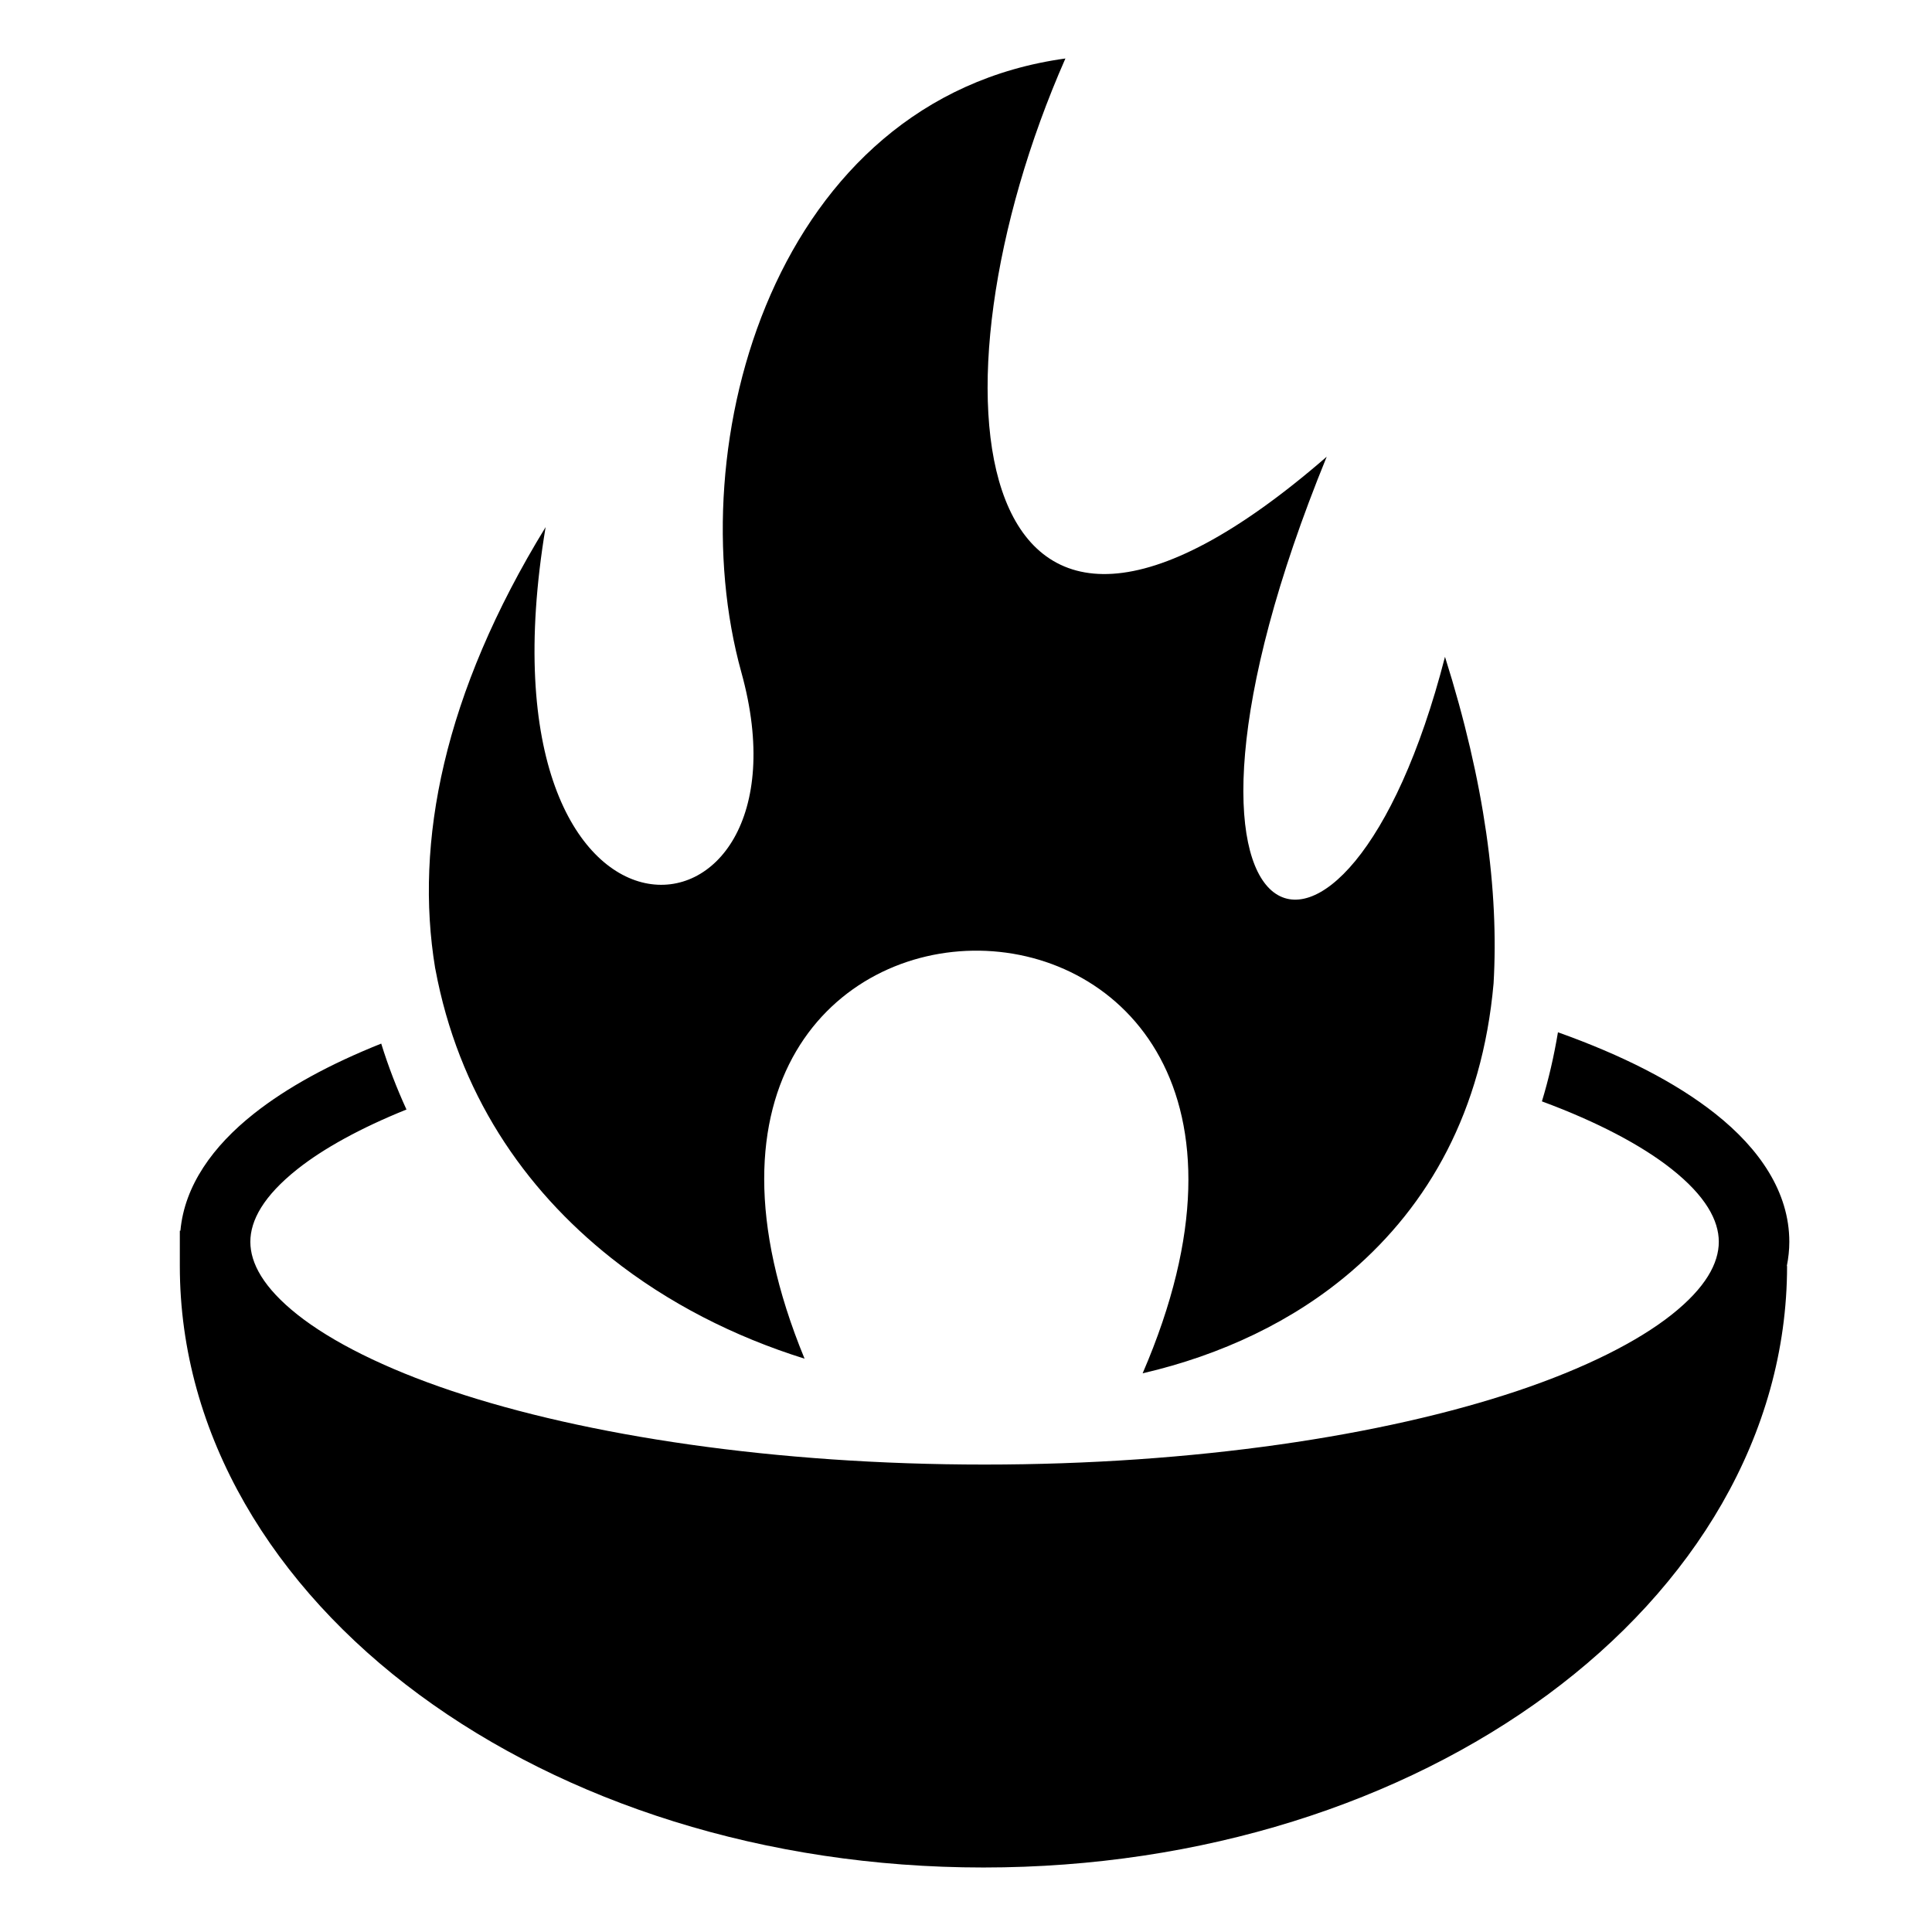
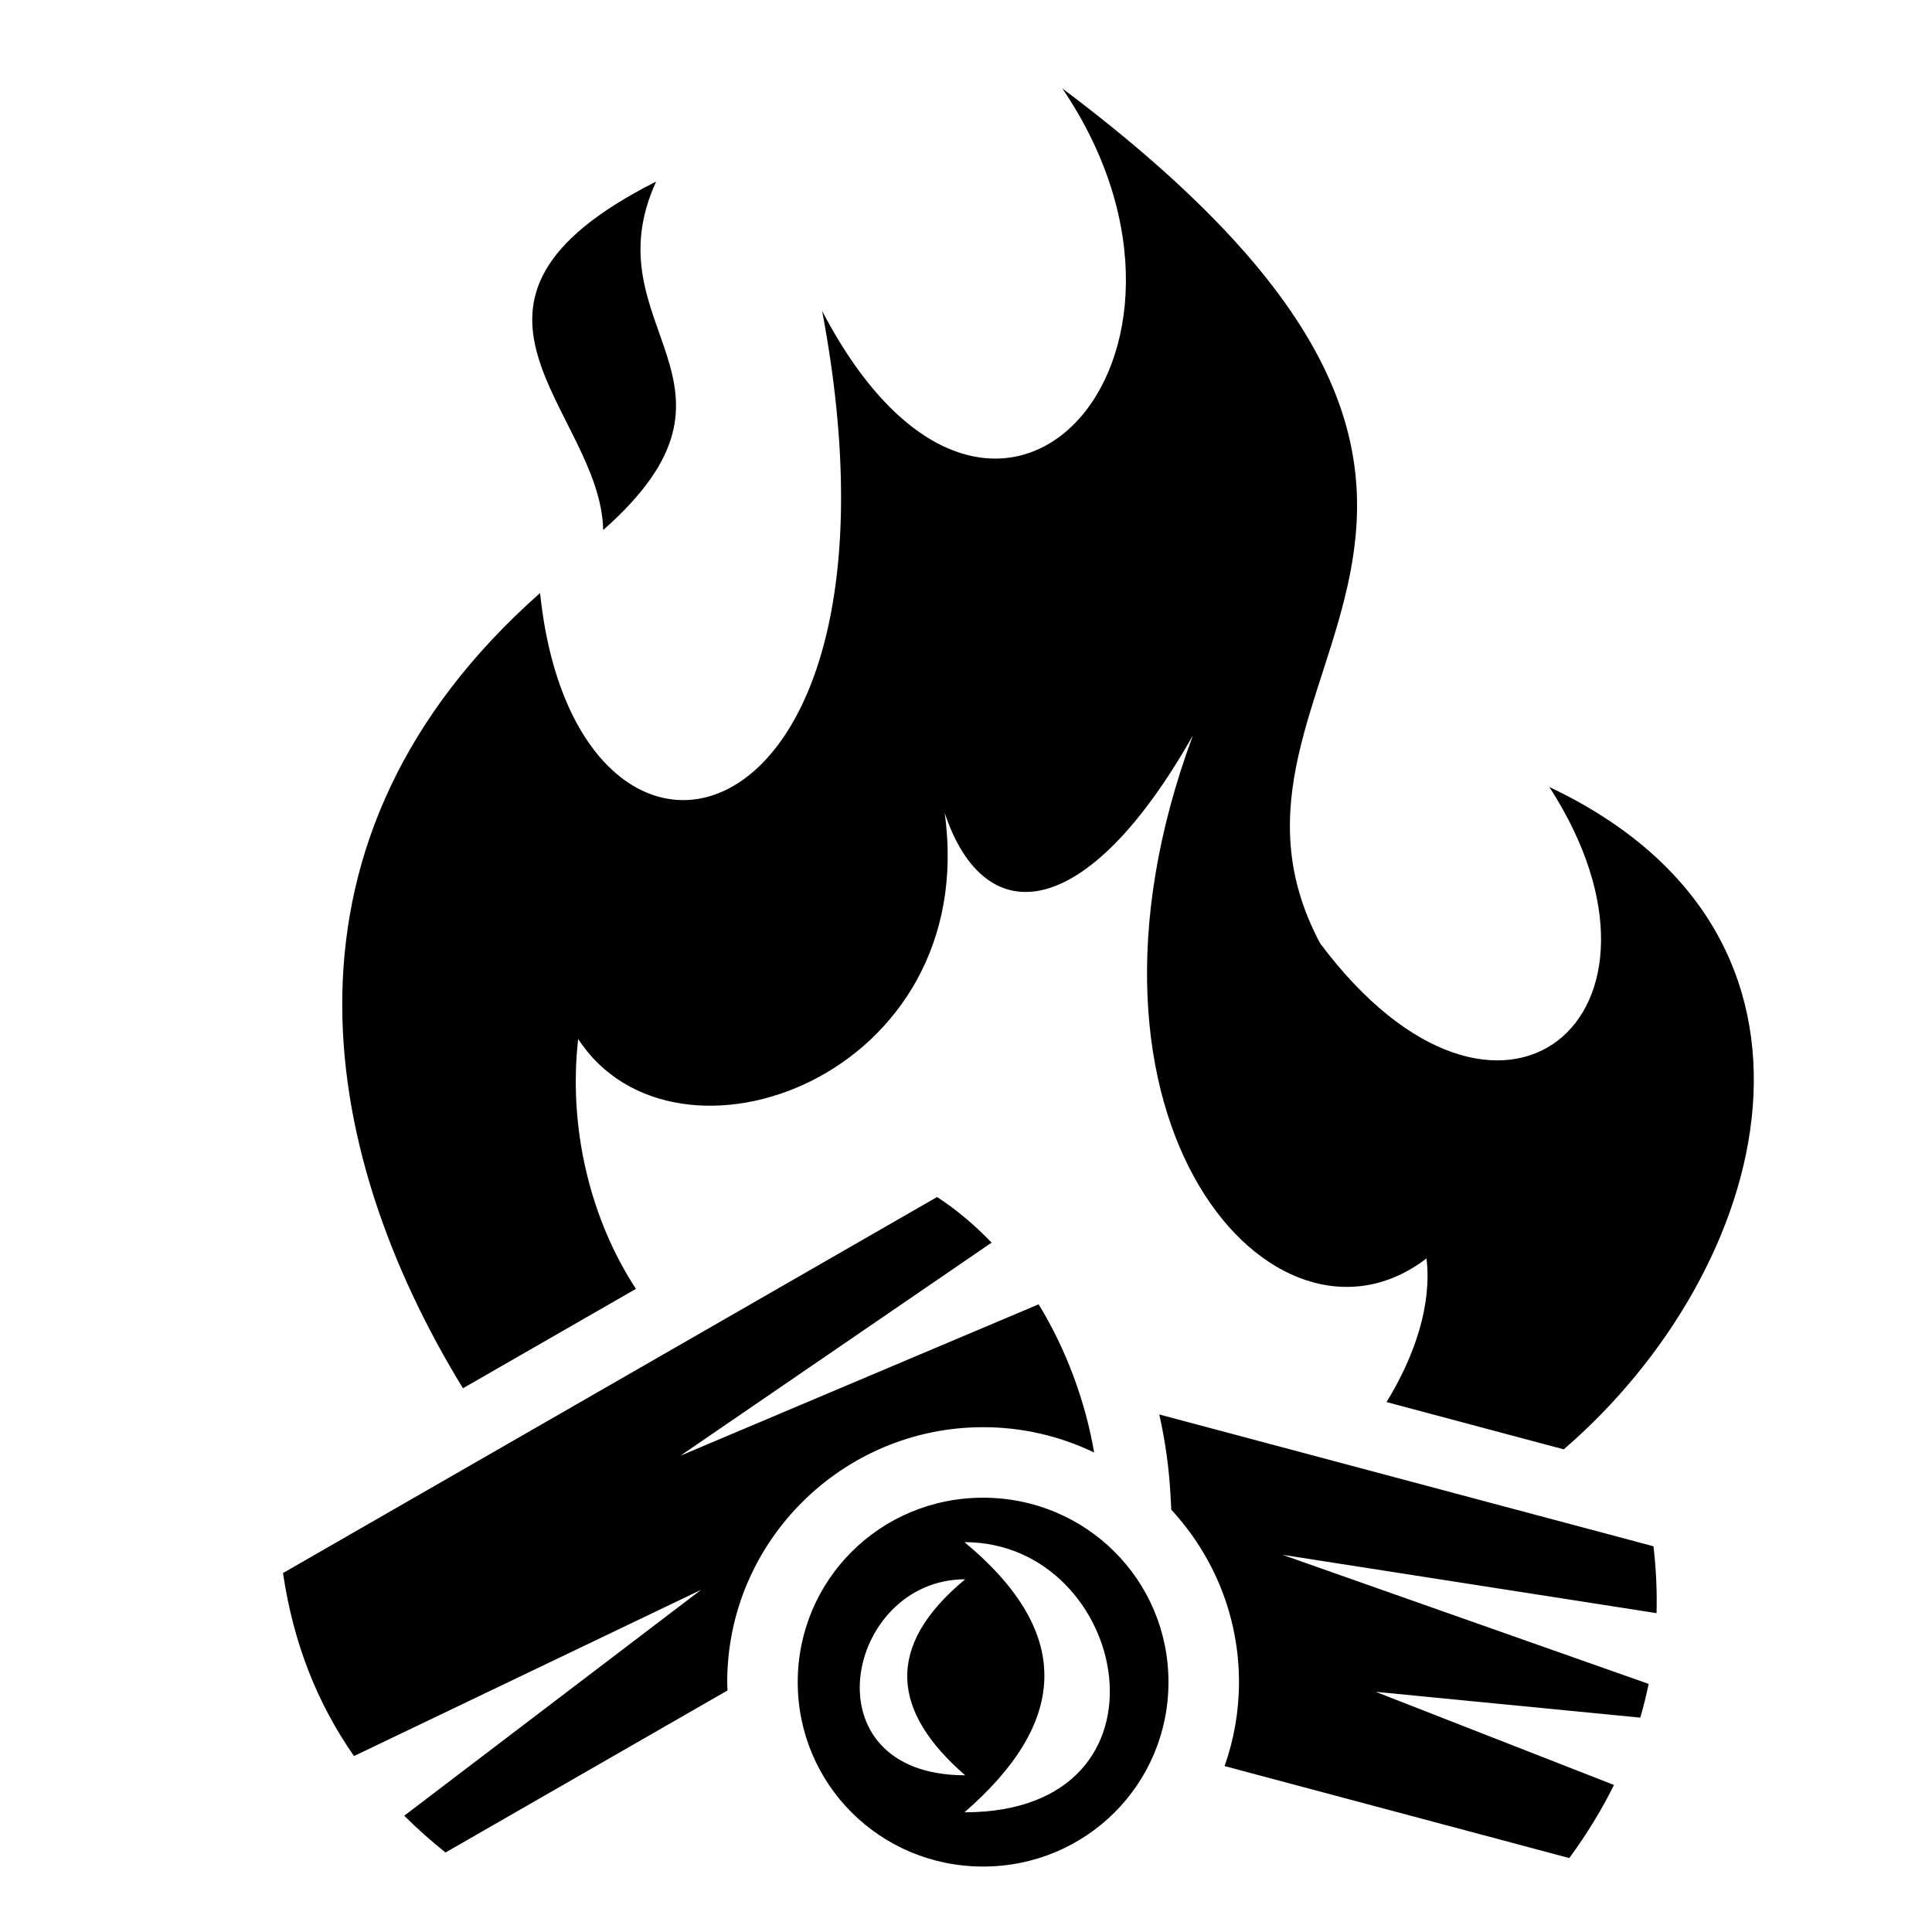
<svg xmlns="http://www.w3.org/2000/svg" viewBox="0 0 512 512">
-   <path fill="currentColor" d="M282.344 15.5C205.347 26.1 179.64 117.517 196.47 178.188c21.46 77.357-72.35 84.35-51.876-38.5-27.153 44.283-34.75 83.65-29.28 116.843.016.096.043.188.06.283 6.086 32.673 23.263 58.04 46.595 76.562 14.994 11.903 32.572 20.854 51.25 26.688-59.82-145.108 153.65-144.51 89.593 3.875 20.82-4.818 39.963-13.81 55.312-27 20.46-17.582 34.67-42.43 37.688-76.313 1.43-24.45-2.34-53.204-12.875-86.563-26.74 103.853-85.32 79.05-31.344-53.03-95.86 83.26-108.066-17.42-69.25-105.532zm130.53 258.063c-1.06 6.353-2.47 12.473-4.25 18.312 14.737 5.447 26.477 11.677 34.376 17.938 9.02 7.148 12.5 13.61 12.5 19.28 0 5.673-3.48 12.164-12.5 19.313-9.02 7.15-23.072 14.23-40.844 20.188-35.544 11.915-85.786 19.53-141.25 19.53s-105.674-7.615-141.22-19.53c-17.77-5.958-31.822-13.04-40.842-20.188-9.02-7.15-12.5-13.64-12.5-19.312 0-5.672 3.48-12.133 12.5-19.28 6.886-5.46 16.706-10.874 28.875-15.783-2.562-5.59-4.816-11.407-6.69-17.467-13.486 5.386-24.878 11.545-33.81 18.625-10.75 8.52-18.33 18.99-19.407 30.968h-.157v9.344c0 44.85 24.787 85.116 63.47 113.625 38.68 28.51 91.436 45.78 149.5 45.78 58.062 0 110.817-17.27 149.5-45.78 38.68-28.51 63.468-68.774 63.468-113.625h-.063c.416-2.088.658-4.224.658-6.406 0-13.205-7.945-24.7-19.563-33.906-10.634-8.43-24.763-15.56-41.75-21.625z" />
+   <path fill="currentColor" d="M281.53 23.438c48.44 71.504-18.447 145.556-63.655 58.968 27.295 144.502-65.22 166.347-74.75 74.75-73.554 65.057-59.358 147.17-20.438 210.75l45.844-26.344c-12.004-18.318-17.995-42.502-15.31-66.218 25.688 39.43 106.855 10.088 97.124-59.938 10.695 32.074 37.802 28.97 65.78-20.5C278.07 297.622 337.95 364.248 378.032 333.5c1.47 11.97-2.95 25.657-10.592 38.063l46.968 12.53c55.122-47.503 79.71-135.97-3.812-175.53 39.08 60.478-13.1 105.064-60.72 41.468-38.546-72.133 82.366-113.394-68.343-226.593zM173.876 48.124c-64.128 32.333-14.642 60.51-14.03 92.344 44.122-38.935-3.722-53.508 14.03-92.345zm74.47 269.094L75 416.874c2.71 18.39 8.98 34.417 18.813 48.5l92-44.063-78.688 59.875c3.39 3.38 7.033 6.62 10.938 9.75L192.78 448c-.023-.738-.06-1.475-.06-2.22 0-37.22 30.495-67.56 67.81-67.56a67.554 67.554 0 0 1 29.44 6.717c-2.323-13.414-7.28-27.104-14.72-39.28l-94.938 40.124 82.47-56.467c-4.34-4.55-9.166-8.64-14.438-12.094zm58.874 57.624c1.61 7.148 2.6 14.315 2.967 21.312l.22 3.938c11.13 12.042 17.937 28.09 17.937 45.687a66.814 66.814 0 0 1-3.813 22.25l91.345 24.376c4.642-6.327 8.588-12.768 11.844-19.375l-63.158-24.686 70.125 6.844c.866-2.948 1.61-5.923 2.22-8.938l-97.063-34.22L439 427.5c.156-5.772-.103-11.67-.813-17.72L307.22 374.845zm-46.69 22.062c-27.26 0-49.124 21.8-49.124 48.875 0 27.078 21.864 48.876 49.125 48.876 27.263 0 49.126-21.798 49.126-48.875 0-27.075-21.863-48.874-49.125-48.874zm-4.936 11.78c43.778.002 58.435 71.595 0 71.595 26.622-23.113 29.81-46.888 0-71.592zm.187 9.845c-21.616 17.916-19.304 35.177 0 51.94-42.375 0-31.745-51.94 0-51.94z" />
</svg>
